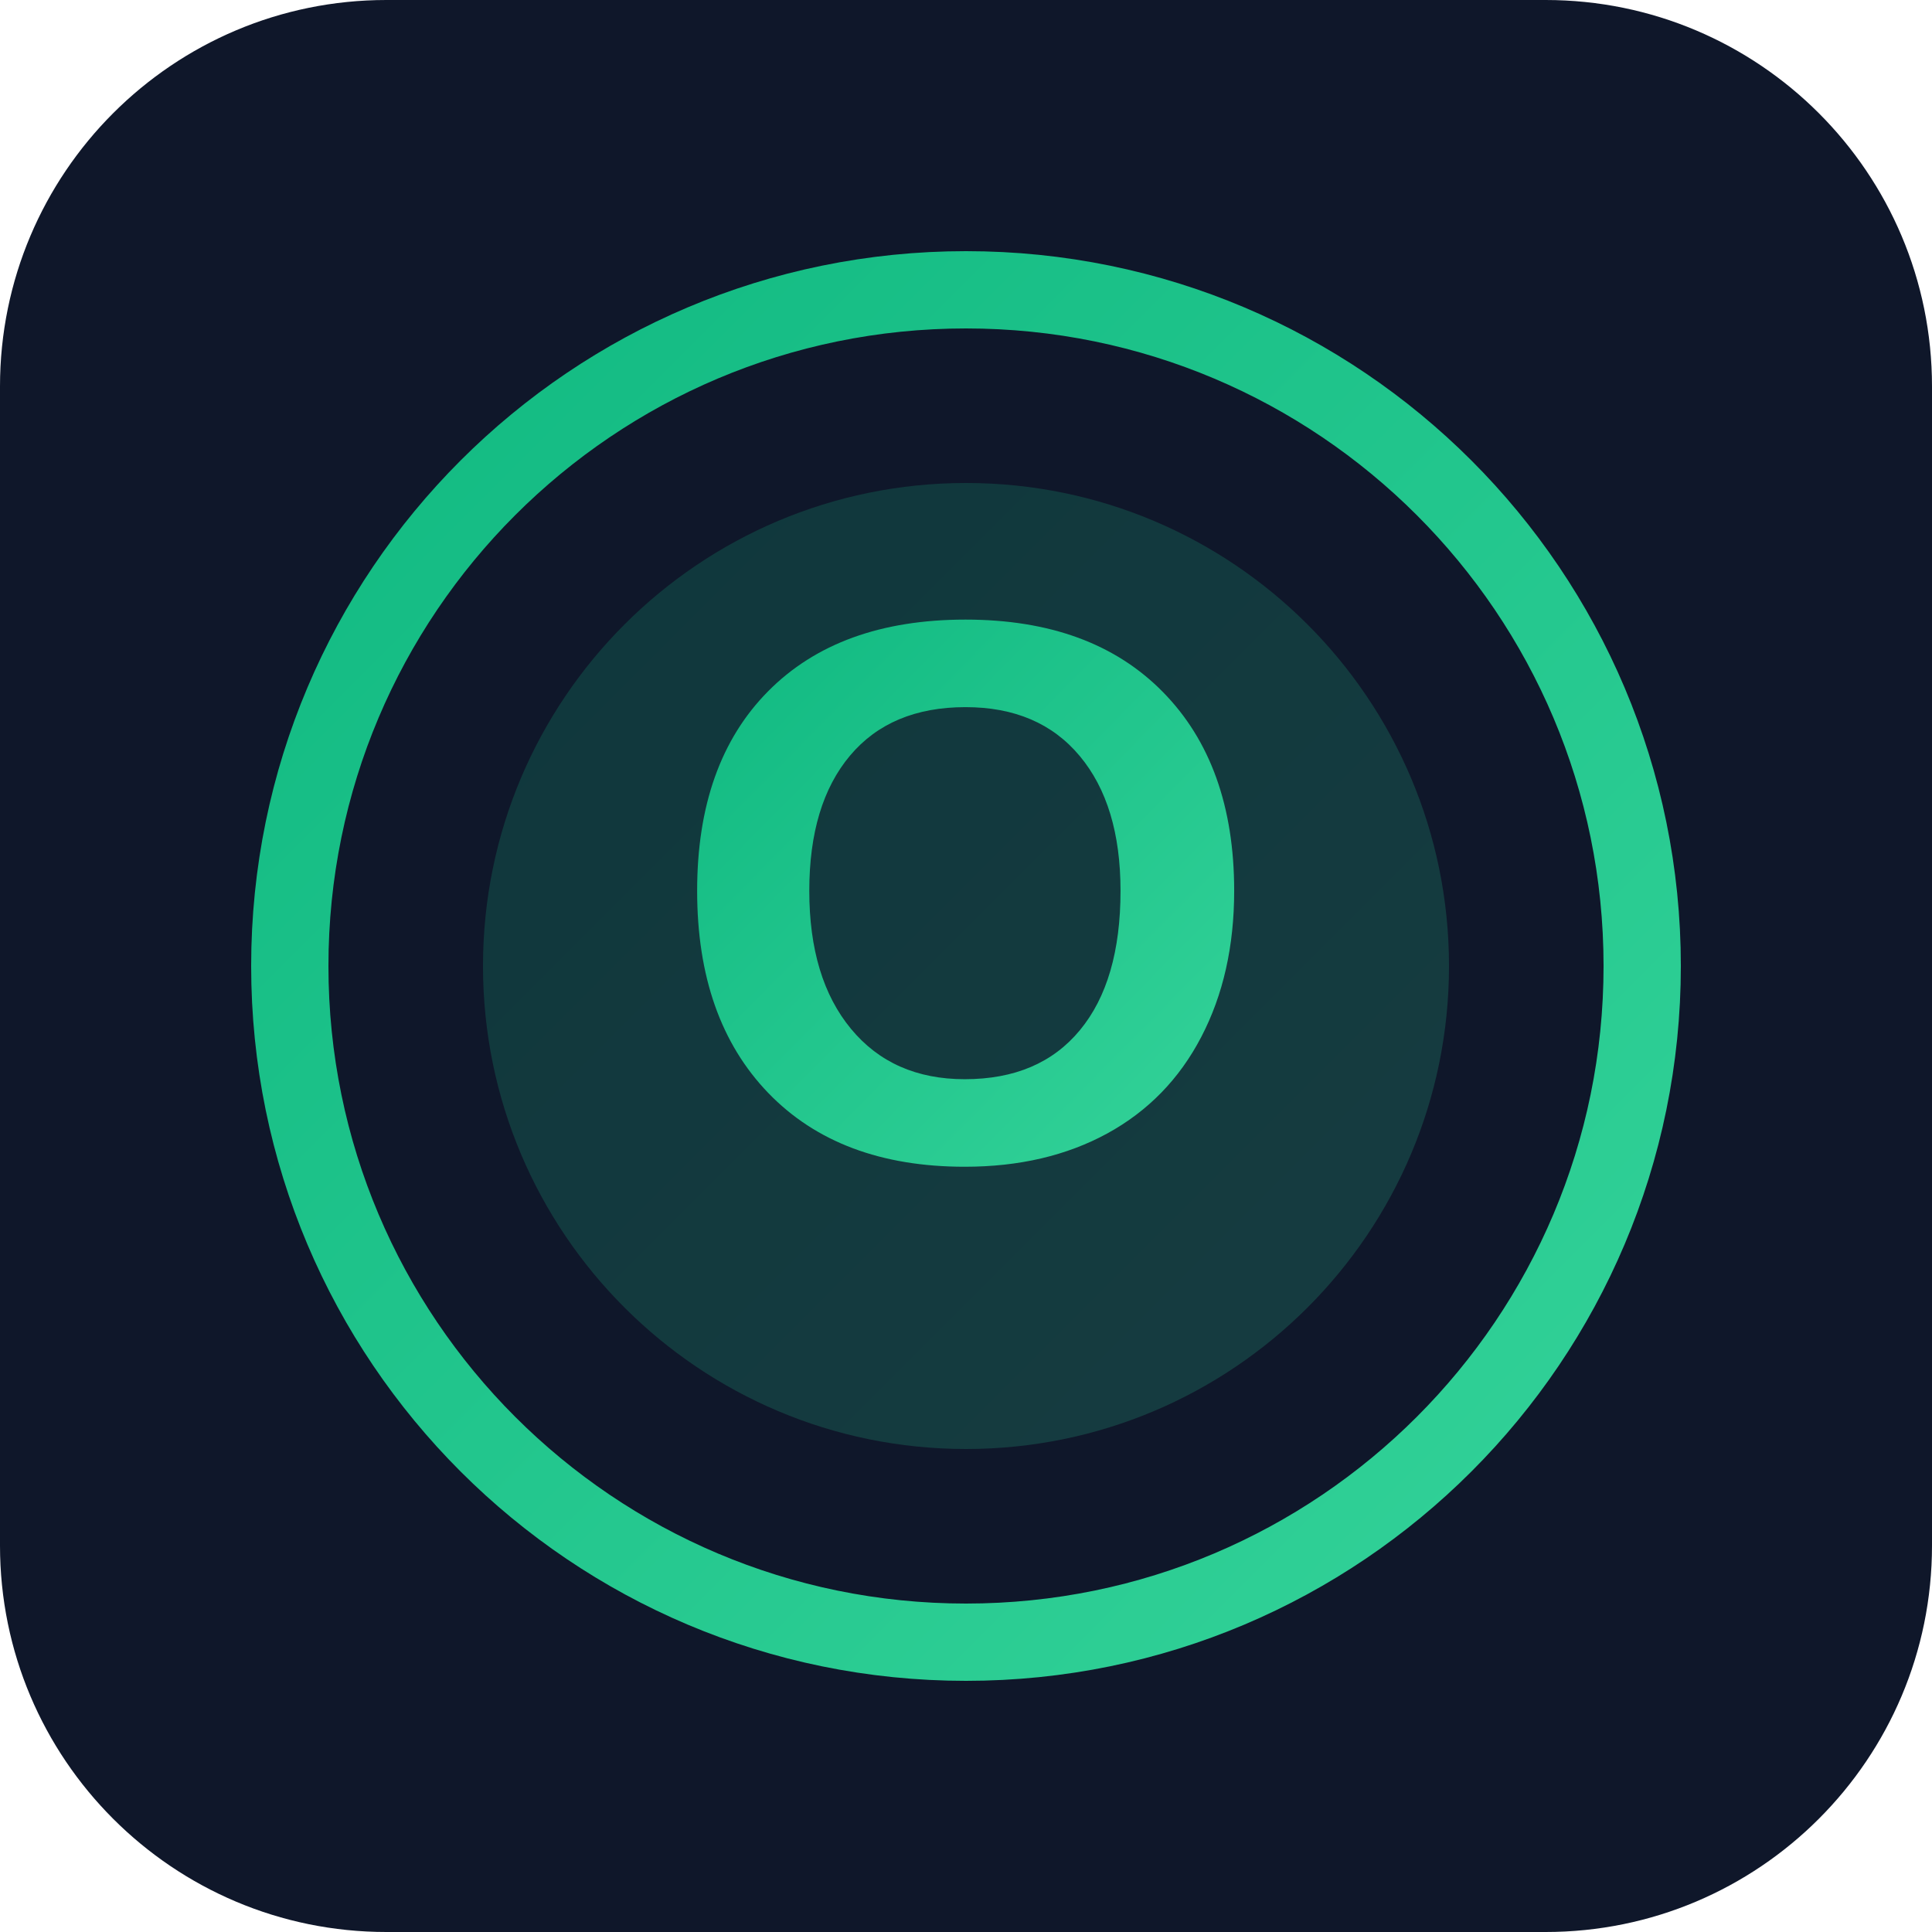
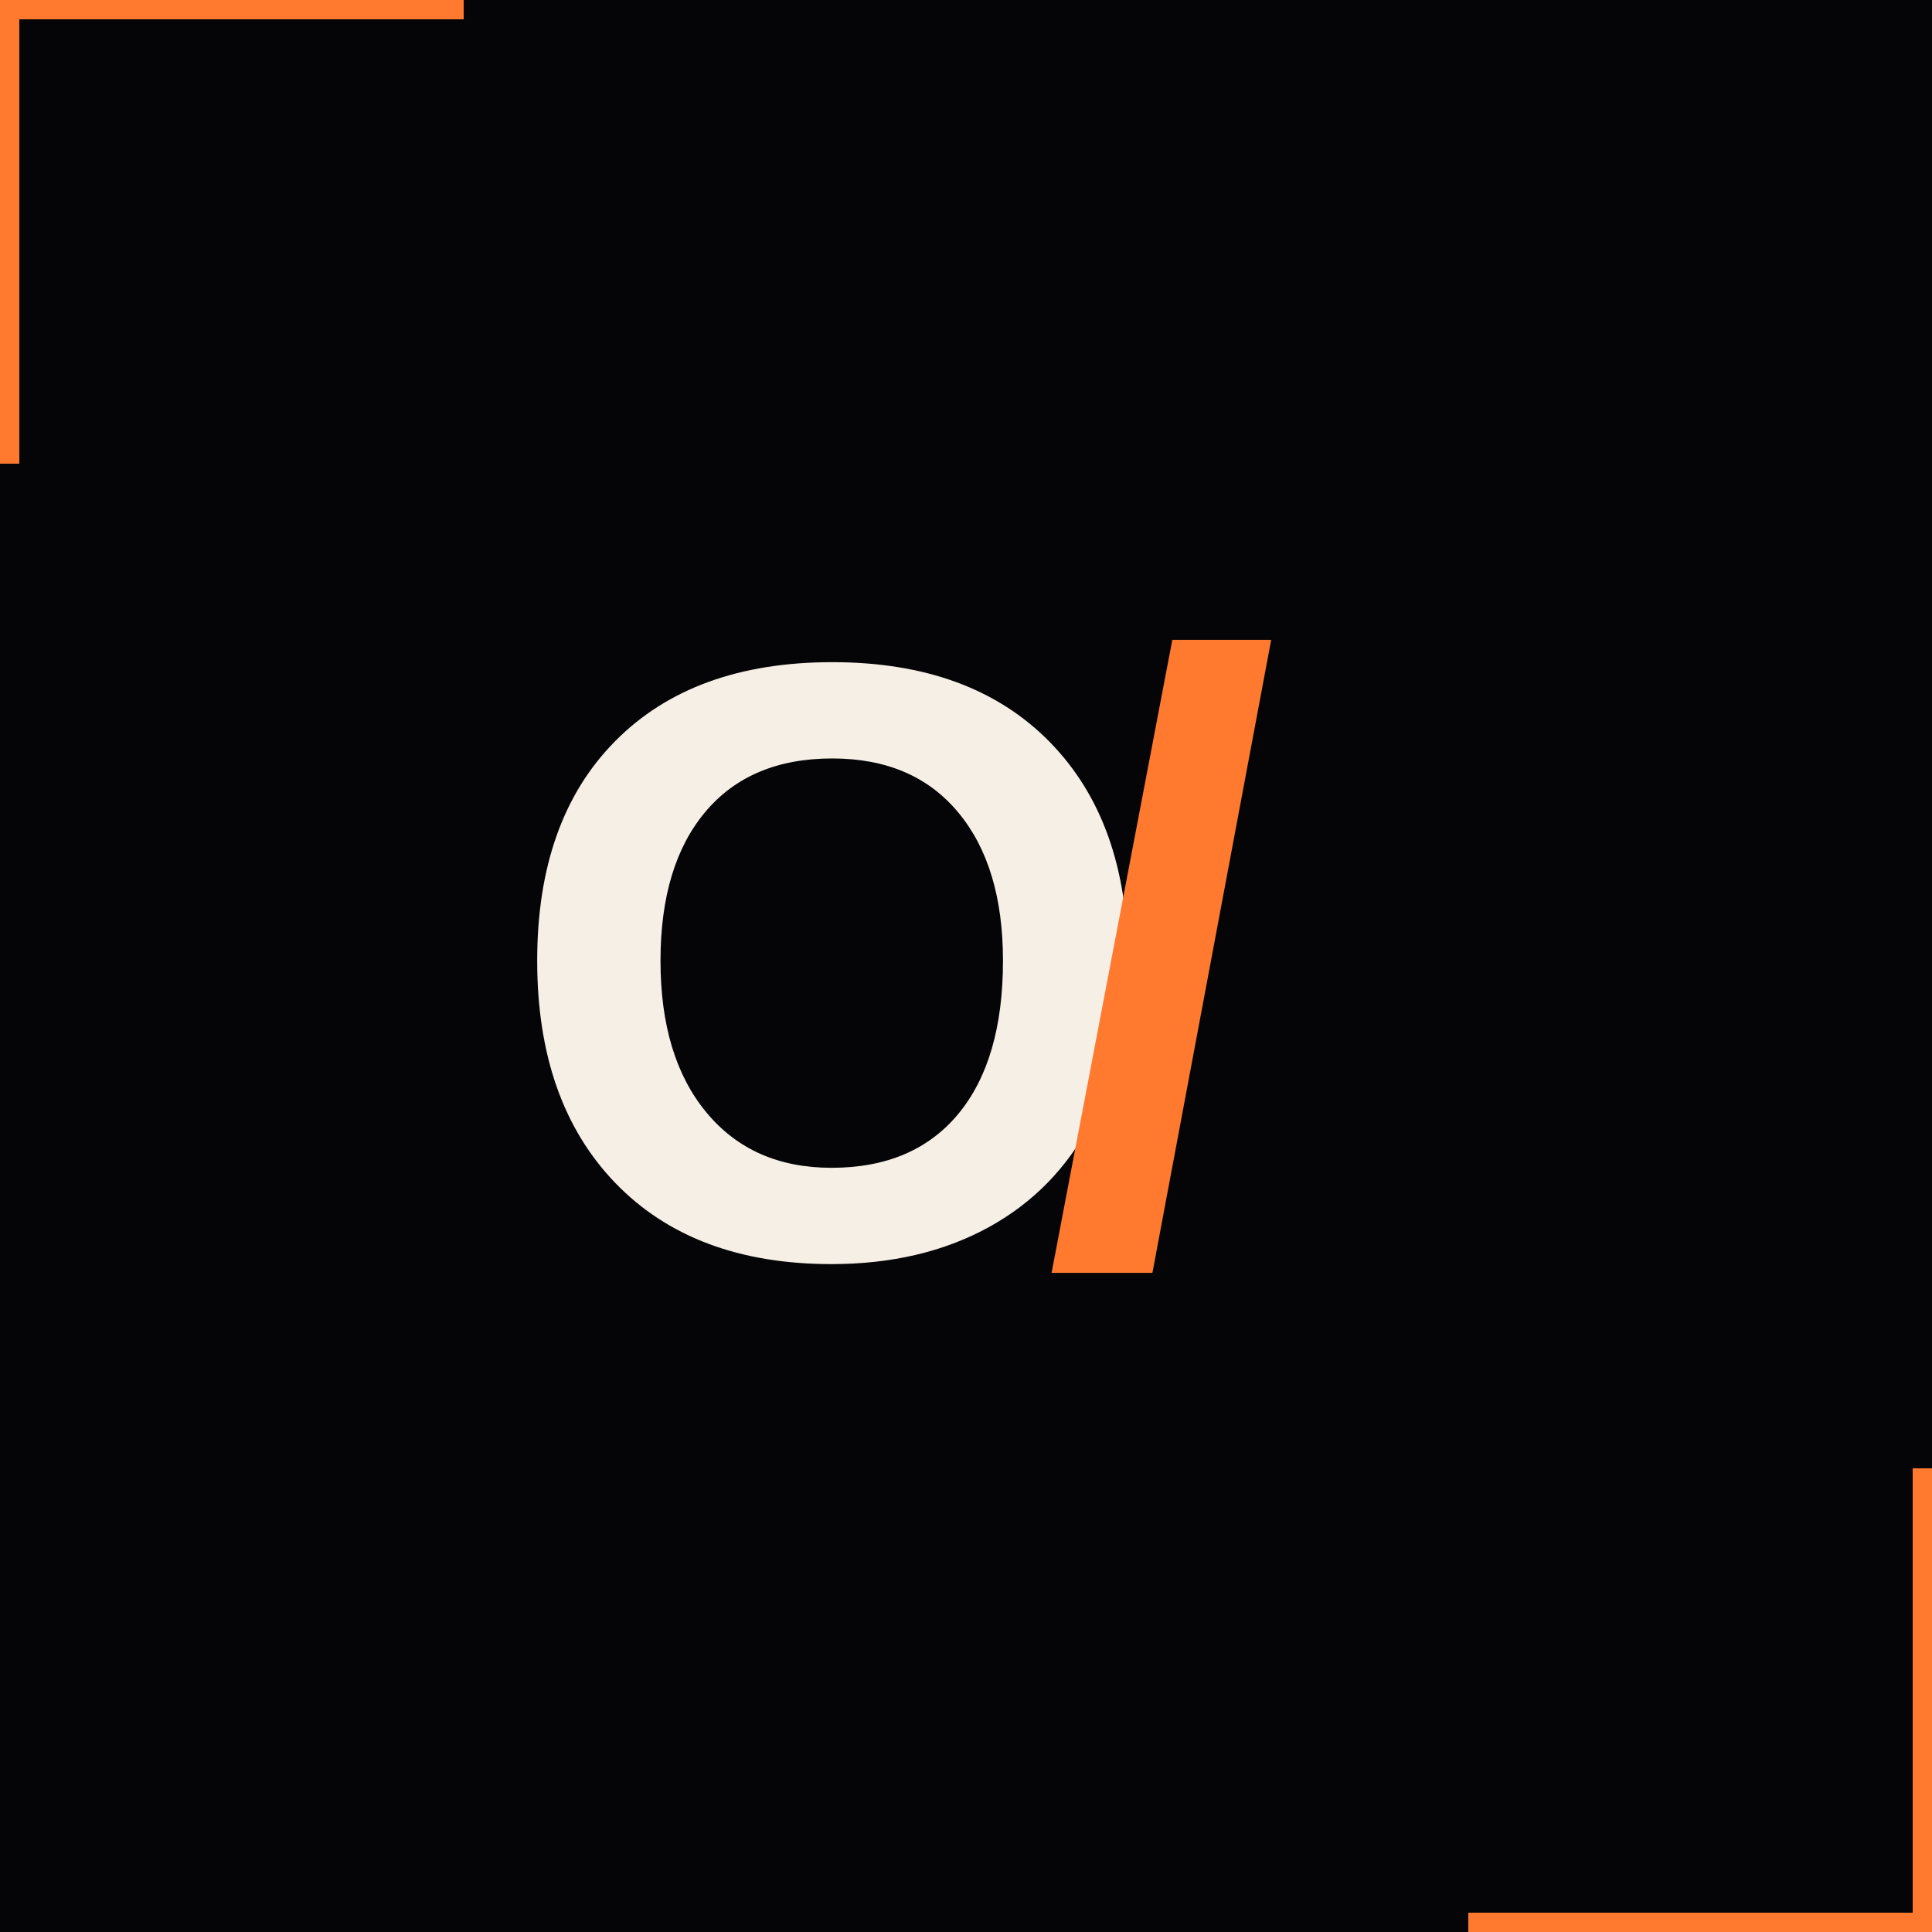
<svg xmlns="http://www.w3.org/2000/svg" viewBox="0 0 200 200">
-   <defs>
-     <linearGradient id="grad" x1="0%" y1="0%" x2="100%" y2="100%">
-       <stop offset="0%" style="stop-color:#10b981;stop-opacity:1" />
-       <stop offset="100%" style="stop-color:#34d399;stop-opacity:1" />
-     </linearGradient>
-   </defs>
-   <rect width="200" height="200" fill="#0f172a" rx="40" />
-   <circle cx="100" cy="100" r="70" fill="none" stroke="url(#grad)" stroke-width="8" />
-   <circle cx="100" cy="100" r="50" fill="url(#grad)" opacity="0.2" />
-   <text x="100" y="120" font-family="Arial, sans-serif" font-size="80" font-weight="bold" fill="url(#grad)" text-anchor="middle">O</text>
+   <rect width="200" height="200" fill="#050507" />
+   <line x1="0" y1="0" x2="48" y2="0" stroke="#ff7a2f" stroke-width="4" />
+   <line x1="0" y1="0" x2="0" y2="48" stroke="#ff7a2f" stroke-width="4" />
+   <line x1="200" y1="200" x2="152" y2="200" stroke="#ff7a2f" stroke-width="4" />
+   <line x1="200" y1="200" x2="200" y2="152" stroke="#ff7a2f" stroke-width="4" />
+   <text x="52" y="130" font-family="Arial Black, Arial, sans-serif" font-size="88" font-weight="900" fill="#f5efe6" letter-spacing="-4">O</text>
+   <text x="108" y="130" font-family="Arial Black, Arial, sans-serif" font-size="88" font-weight="900" fill="#ff7a2f">/</text>
</svg>
